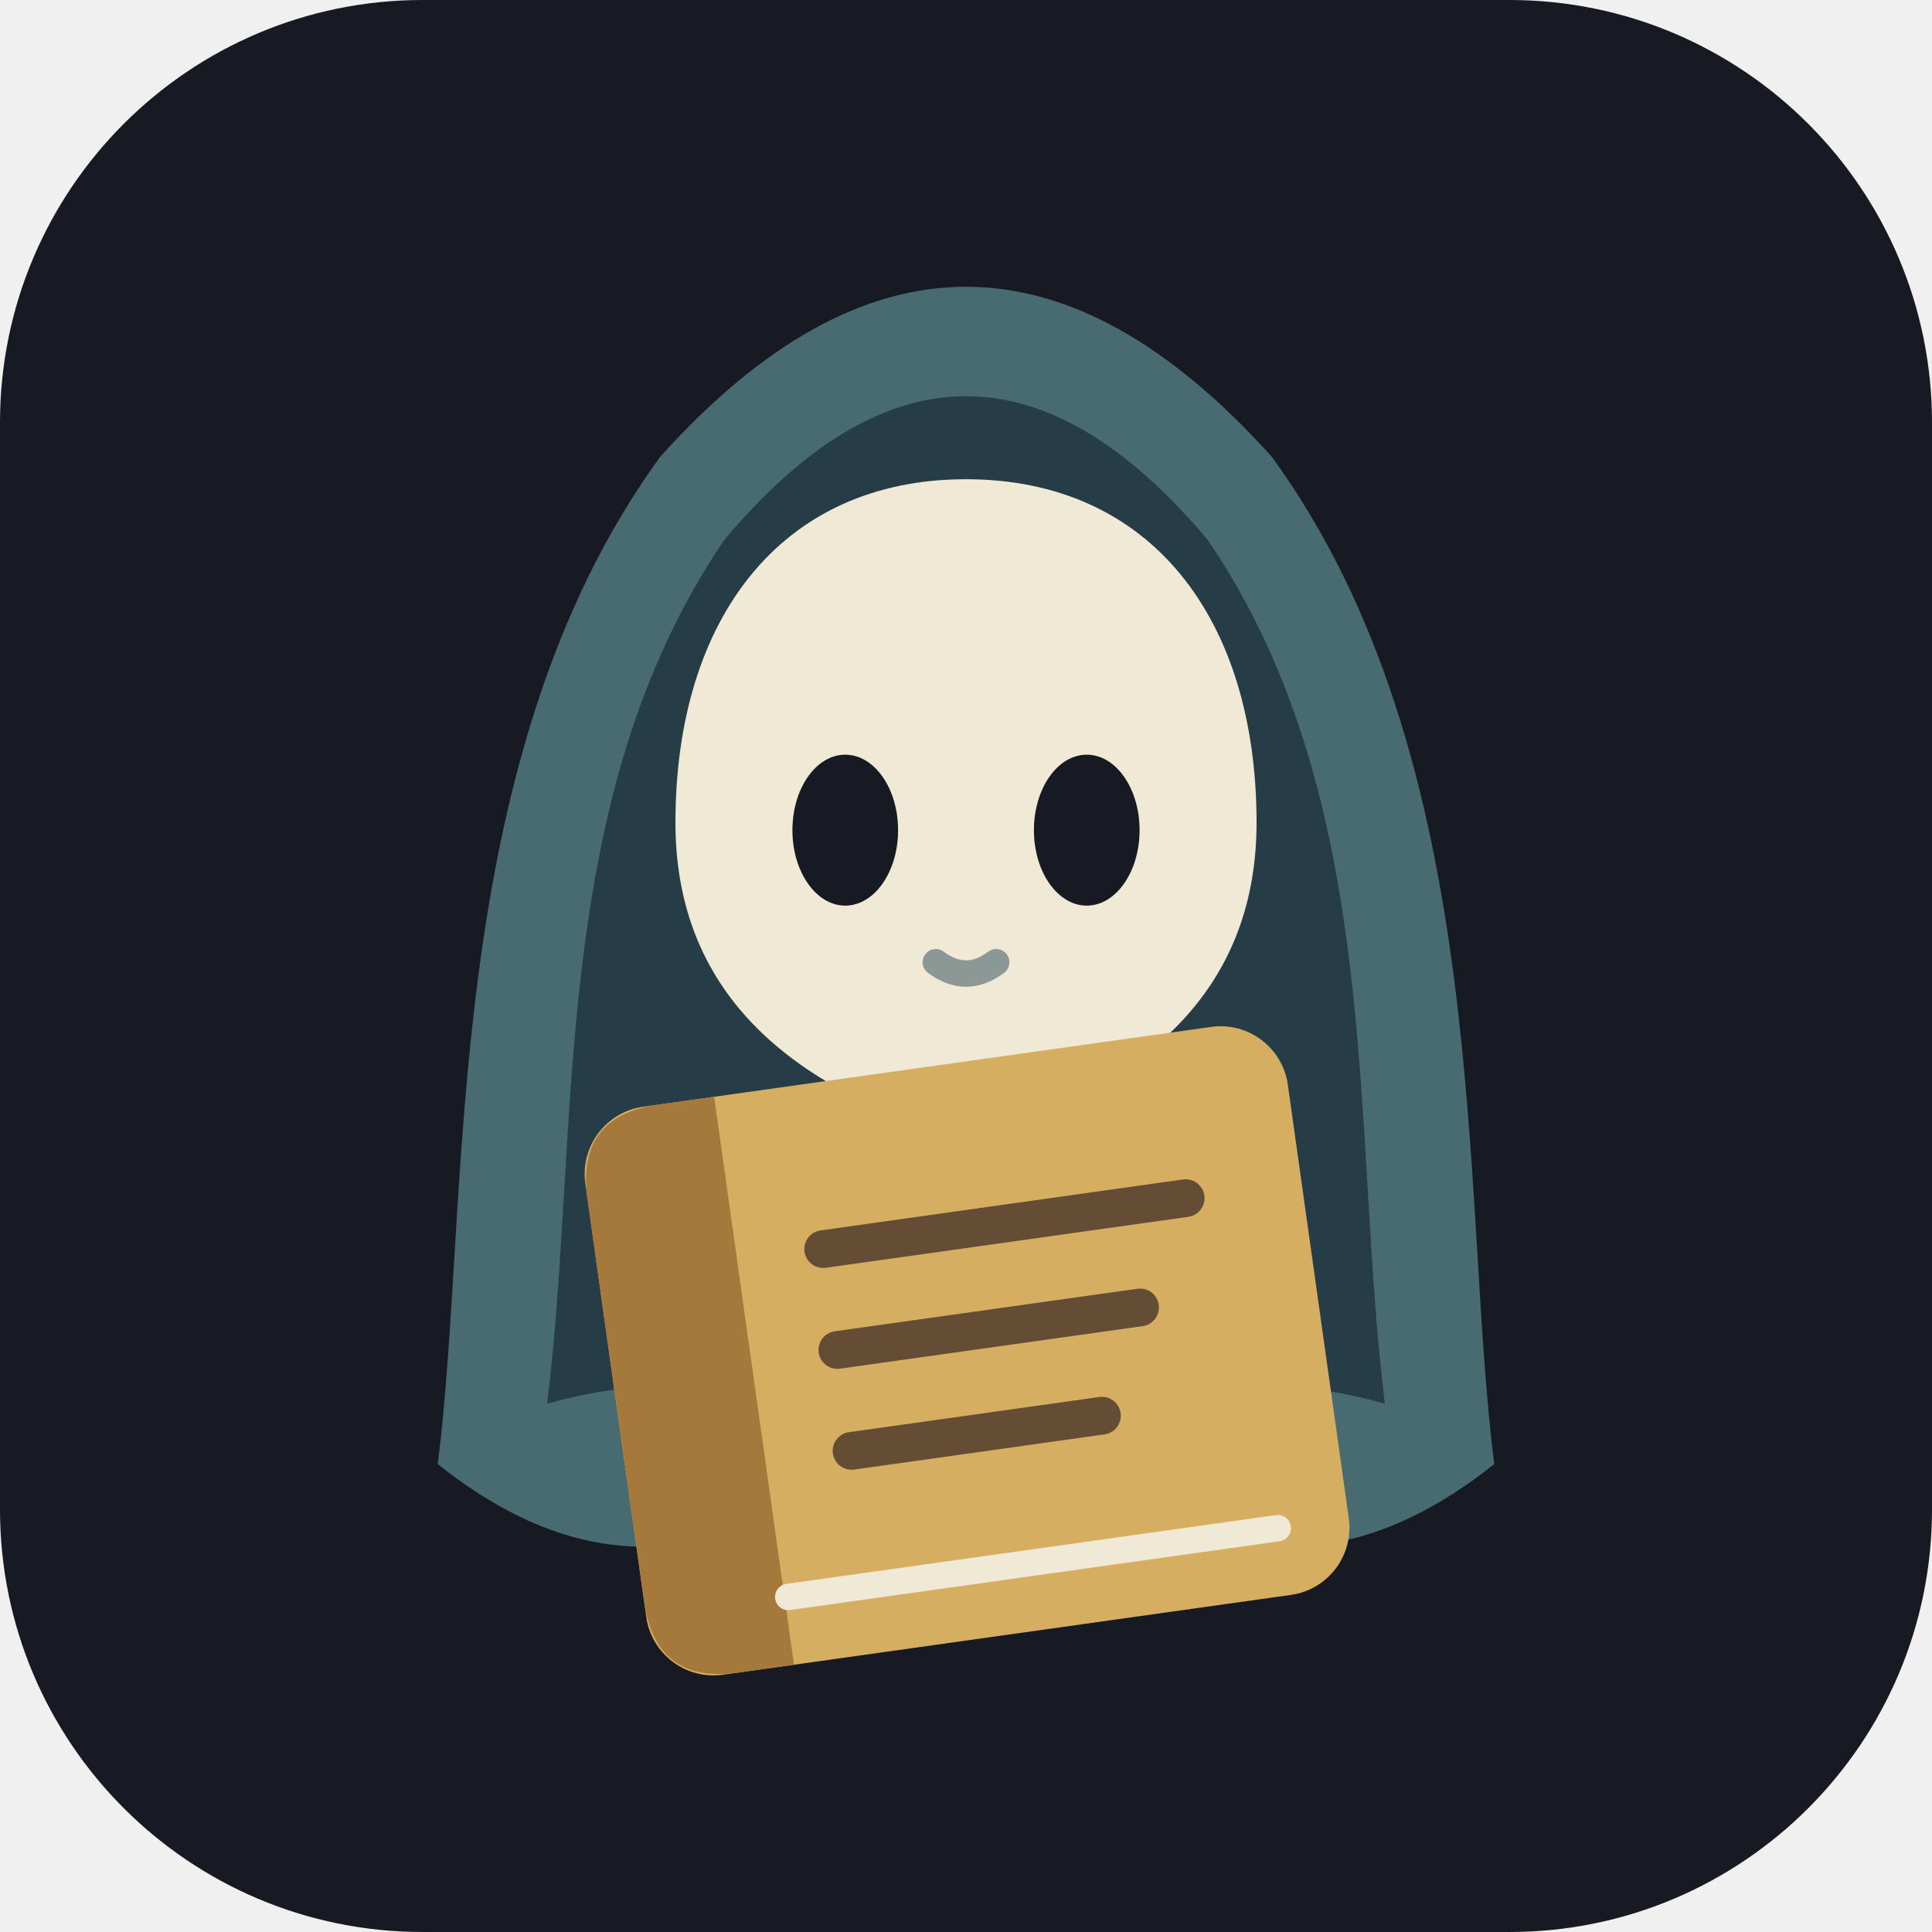
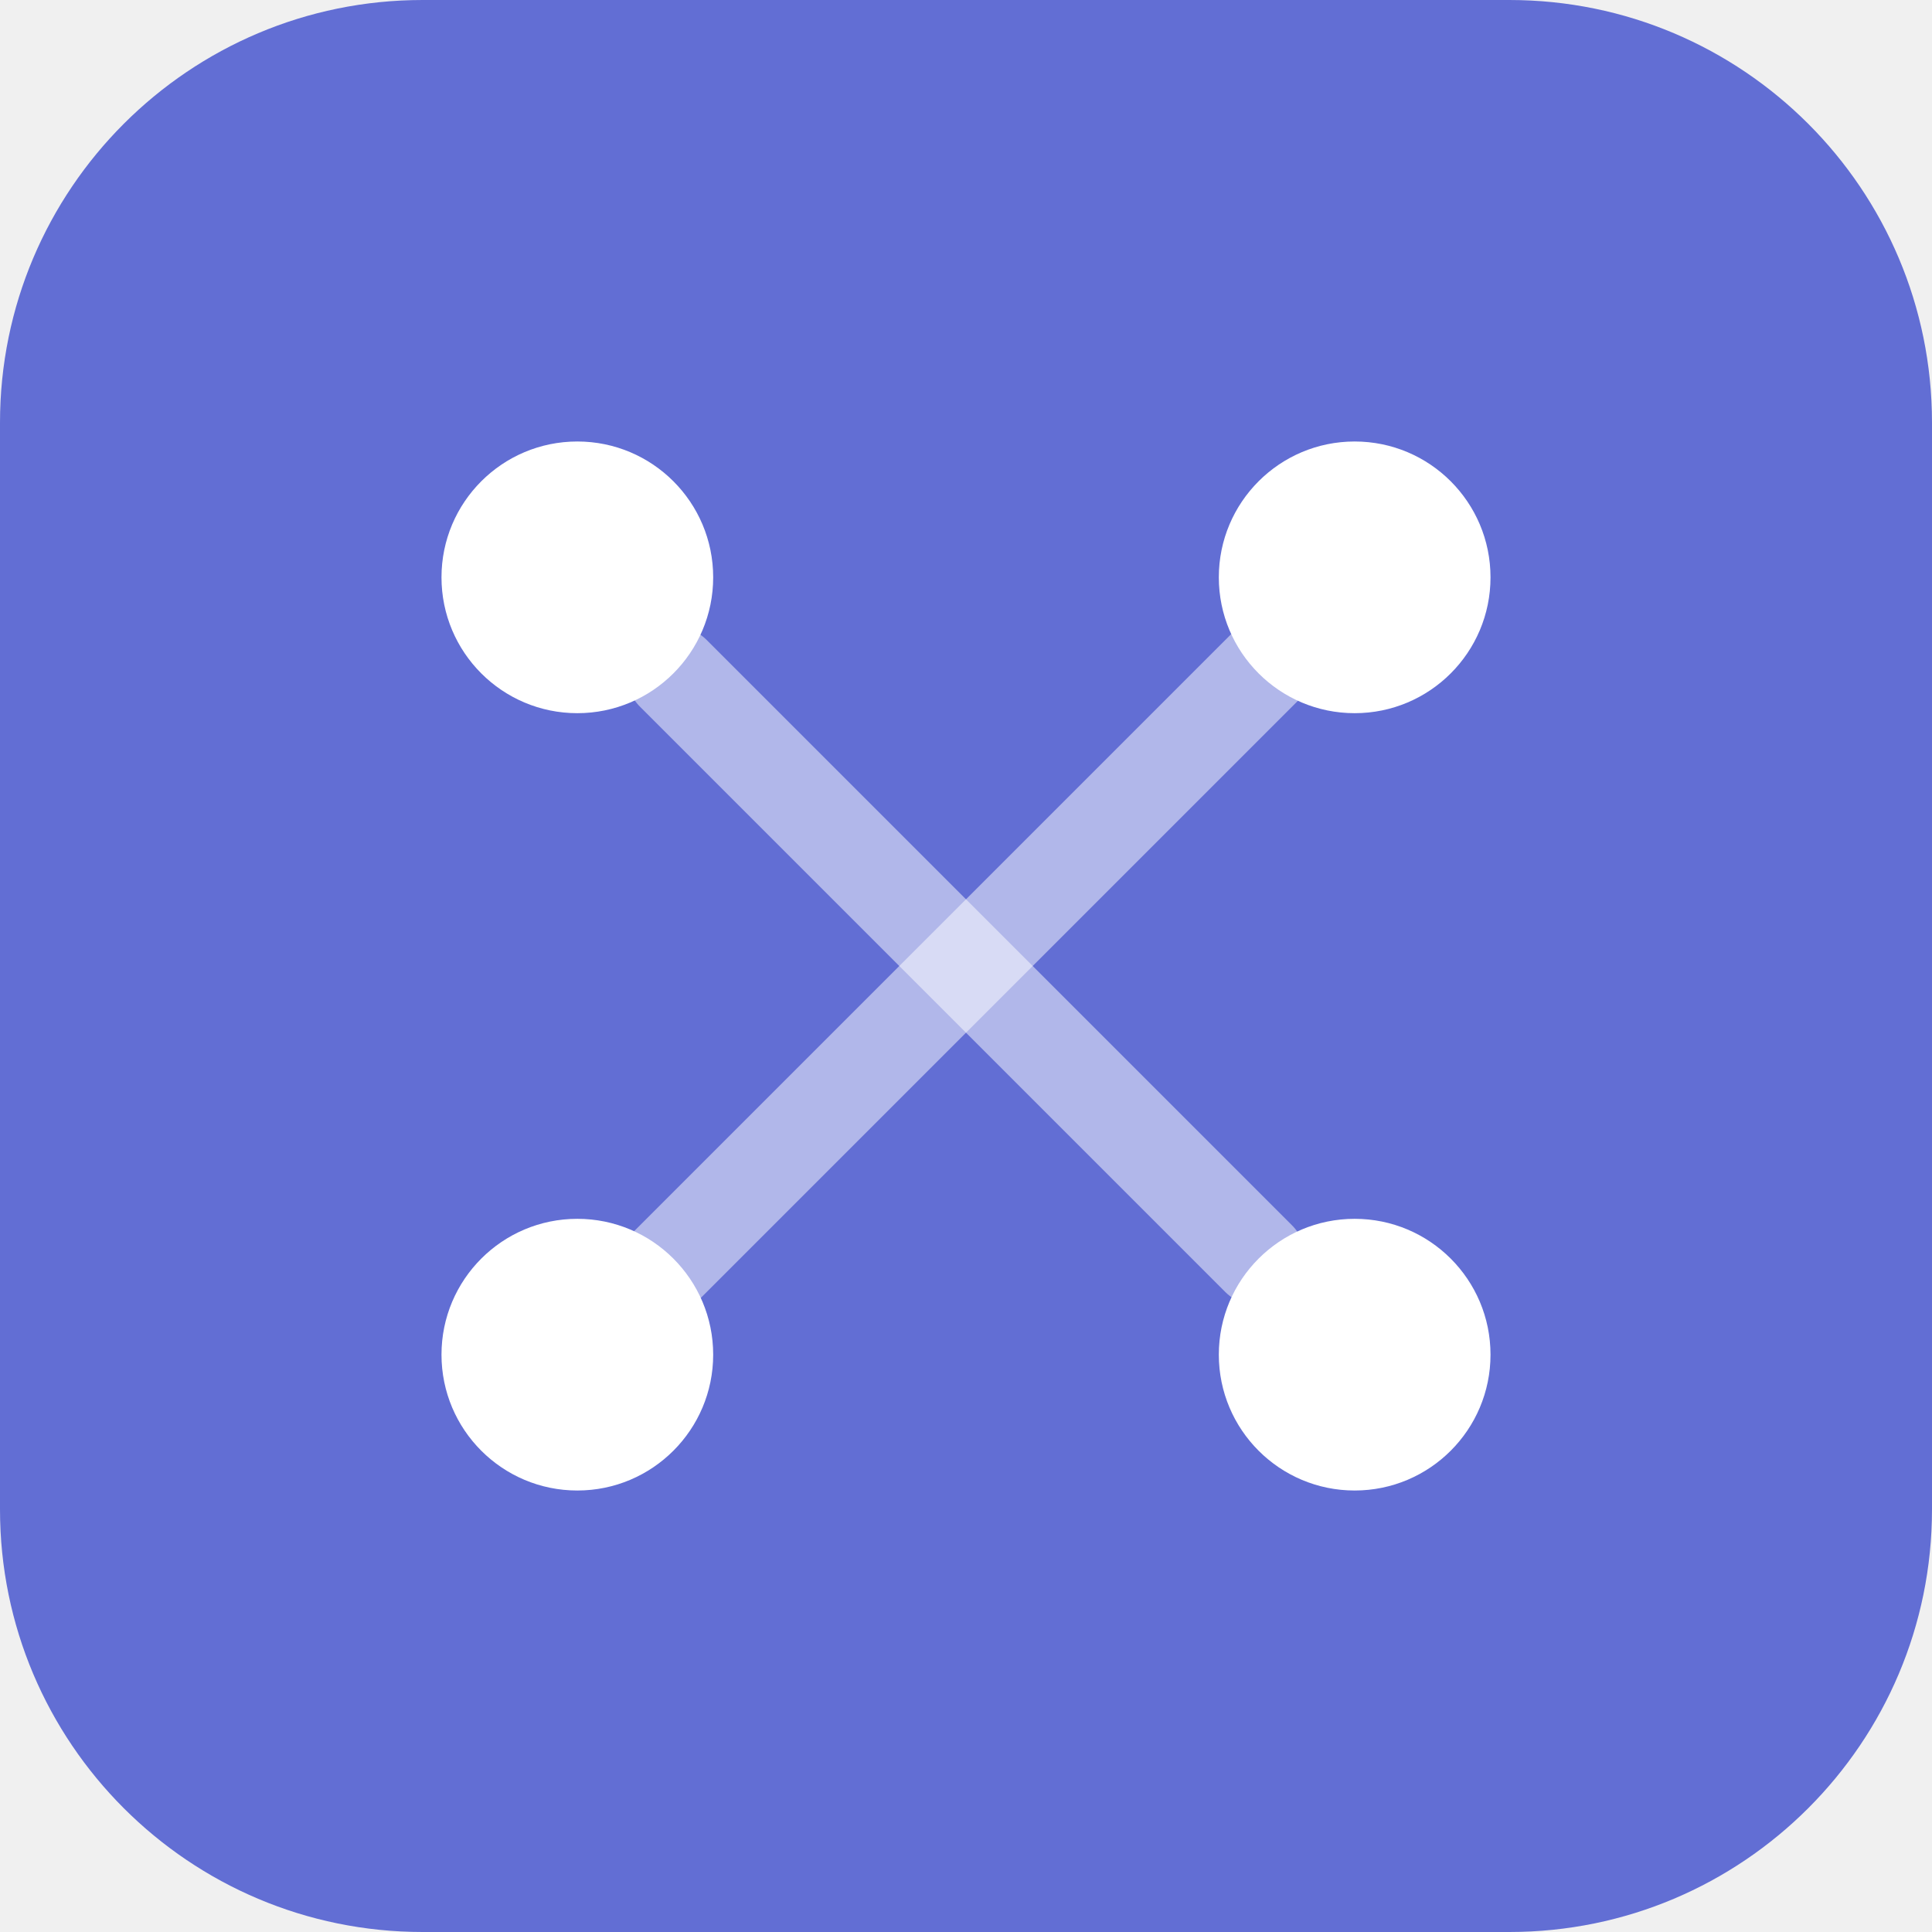
- <svg xmlns="http://www.w3.org/2000/svg" width="512" height="512" viewBox="0 0 512 512">
-   <rect width="512" height="512" rx="112" fill="#171923" />
-   <path d="M116 388C125 318 116 202 175 121Q256 31 337 121C396 202 387 318 396 388Q352 423 310 402Q256 432 202 402Q160 423 116 388Z" fill="#486B71" />
-   <path d="M145 372C154 299 145 212 192 143Q256 67 320 143C367 212 358 299 367 372Q311 356 256 394Q201 356 145 372Z" fill="#263C47" />
-   <path d="M179 218C179 164 207 127 256 127S333 164 333 218Q333 280 256 302Q179 280 179 218Z" fill="#F0E9D5" />
-   <ellipse cx="224" cy="220" rx="14" ry="20" fill="#171923" />
-   <ellipse cx="288" cy="220" rx="14" ry="20" fill="#171923" />
-   <path d="M248 255Q256 261 264 255" fill="none" stroke="#8C9895" stroke-width="7" stroke-linecap="round" />
-   <g transform="rotate(-8 256 356)">
-     <rect x="162" y="282" width="188" height="152" rx="18" fill="#D6AE61" />
-     <path d="M184 282H199V434H184Q162 434 162 412V304Q162 282 184 282Z" fill="#A5783C" />
-     <path d="M222 326H319M222 353H303M222 380H289" stroke="#634D34" stroke-width="10" stroke-linecap="round" />
-     <path d="M200 416H331" stroke="#F0E9D5" stroke-width="7" stroke-linecap="round" />
-   </g>
+ <svg xmlns="http://www.w3.org/2000/svg" width="512" height="512" viewBox="0 0 512 512" version="1.1" id="svg5">
+   <rect width="512" height="512" rx="112" ry="112" fill="#626ED4" id="rect1" />
+   <line x1="178.456" y1="178.456" x2="333.544" y2="333.544" stroke="#ffffff" stroke-width="25" stroke-opacity="0.5" stroke-linecap="round" id="line1" />
+   <line x1="337.537" y1="174.463" x2="174.463" y2="337.537" stroke="#ffffff" stroke-width="25" stroke-opacity="0.5" stroke-linecap="round" id="line2" />
+   <circle cx="153" cy="153" r="36" fill="#ffffff" id="circle2" />
+   <circle cx="359" cy="153" r="36" fill="#ffffff" id="circle3" />
+   <circle cx="153" cy="359" r="36" fill="#ffffff" id="circle4" />
+   <circle cx="359" cy="359" r="36" fill="#ffffff" id="circle5" />
</svg>
